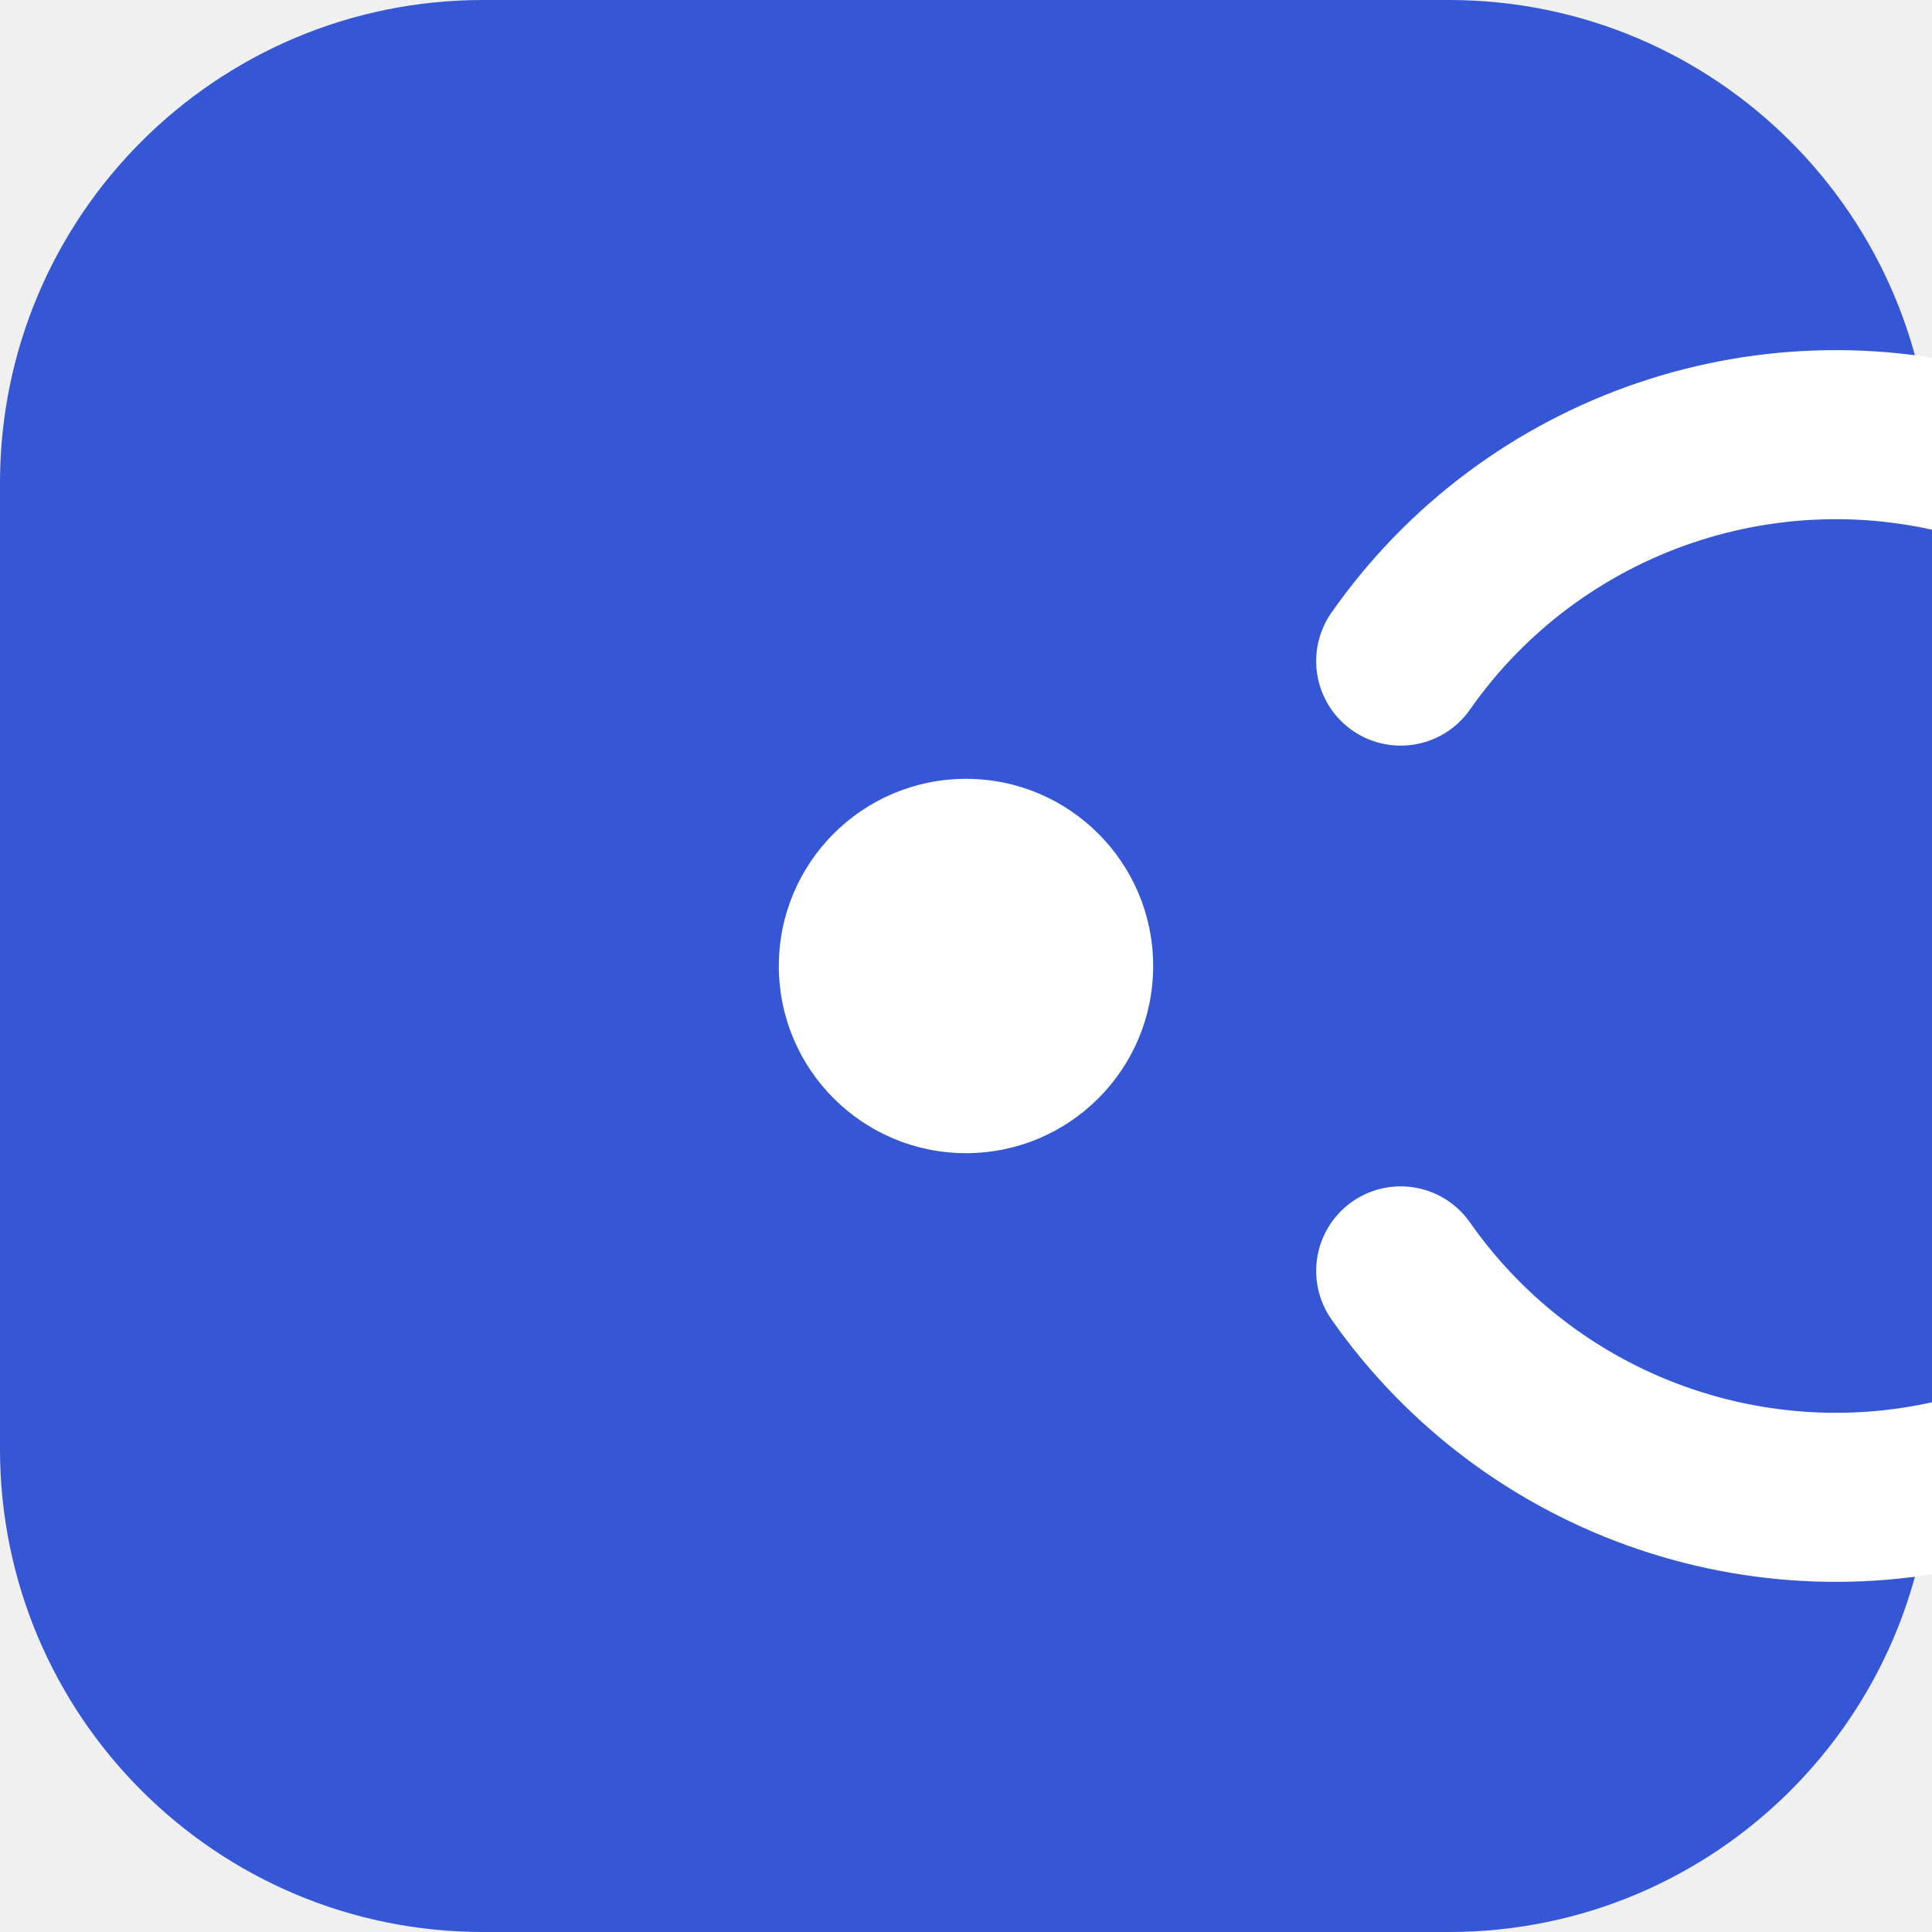
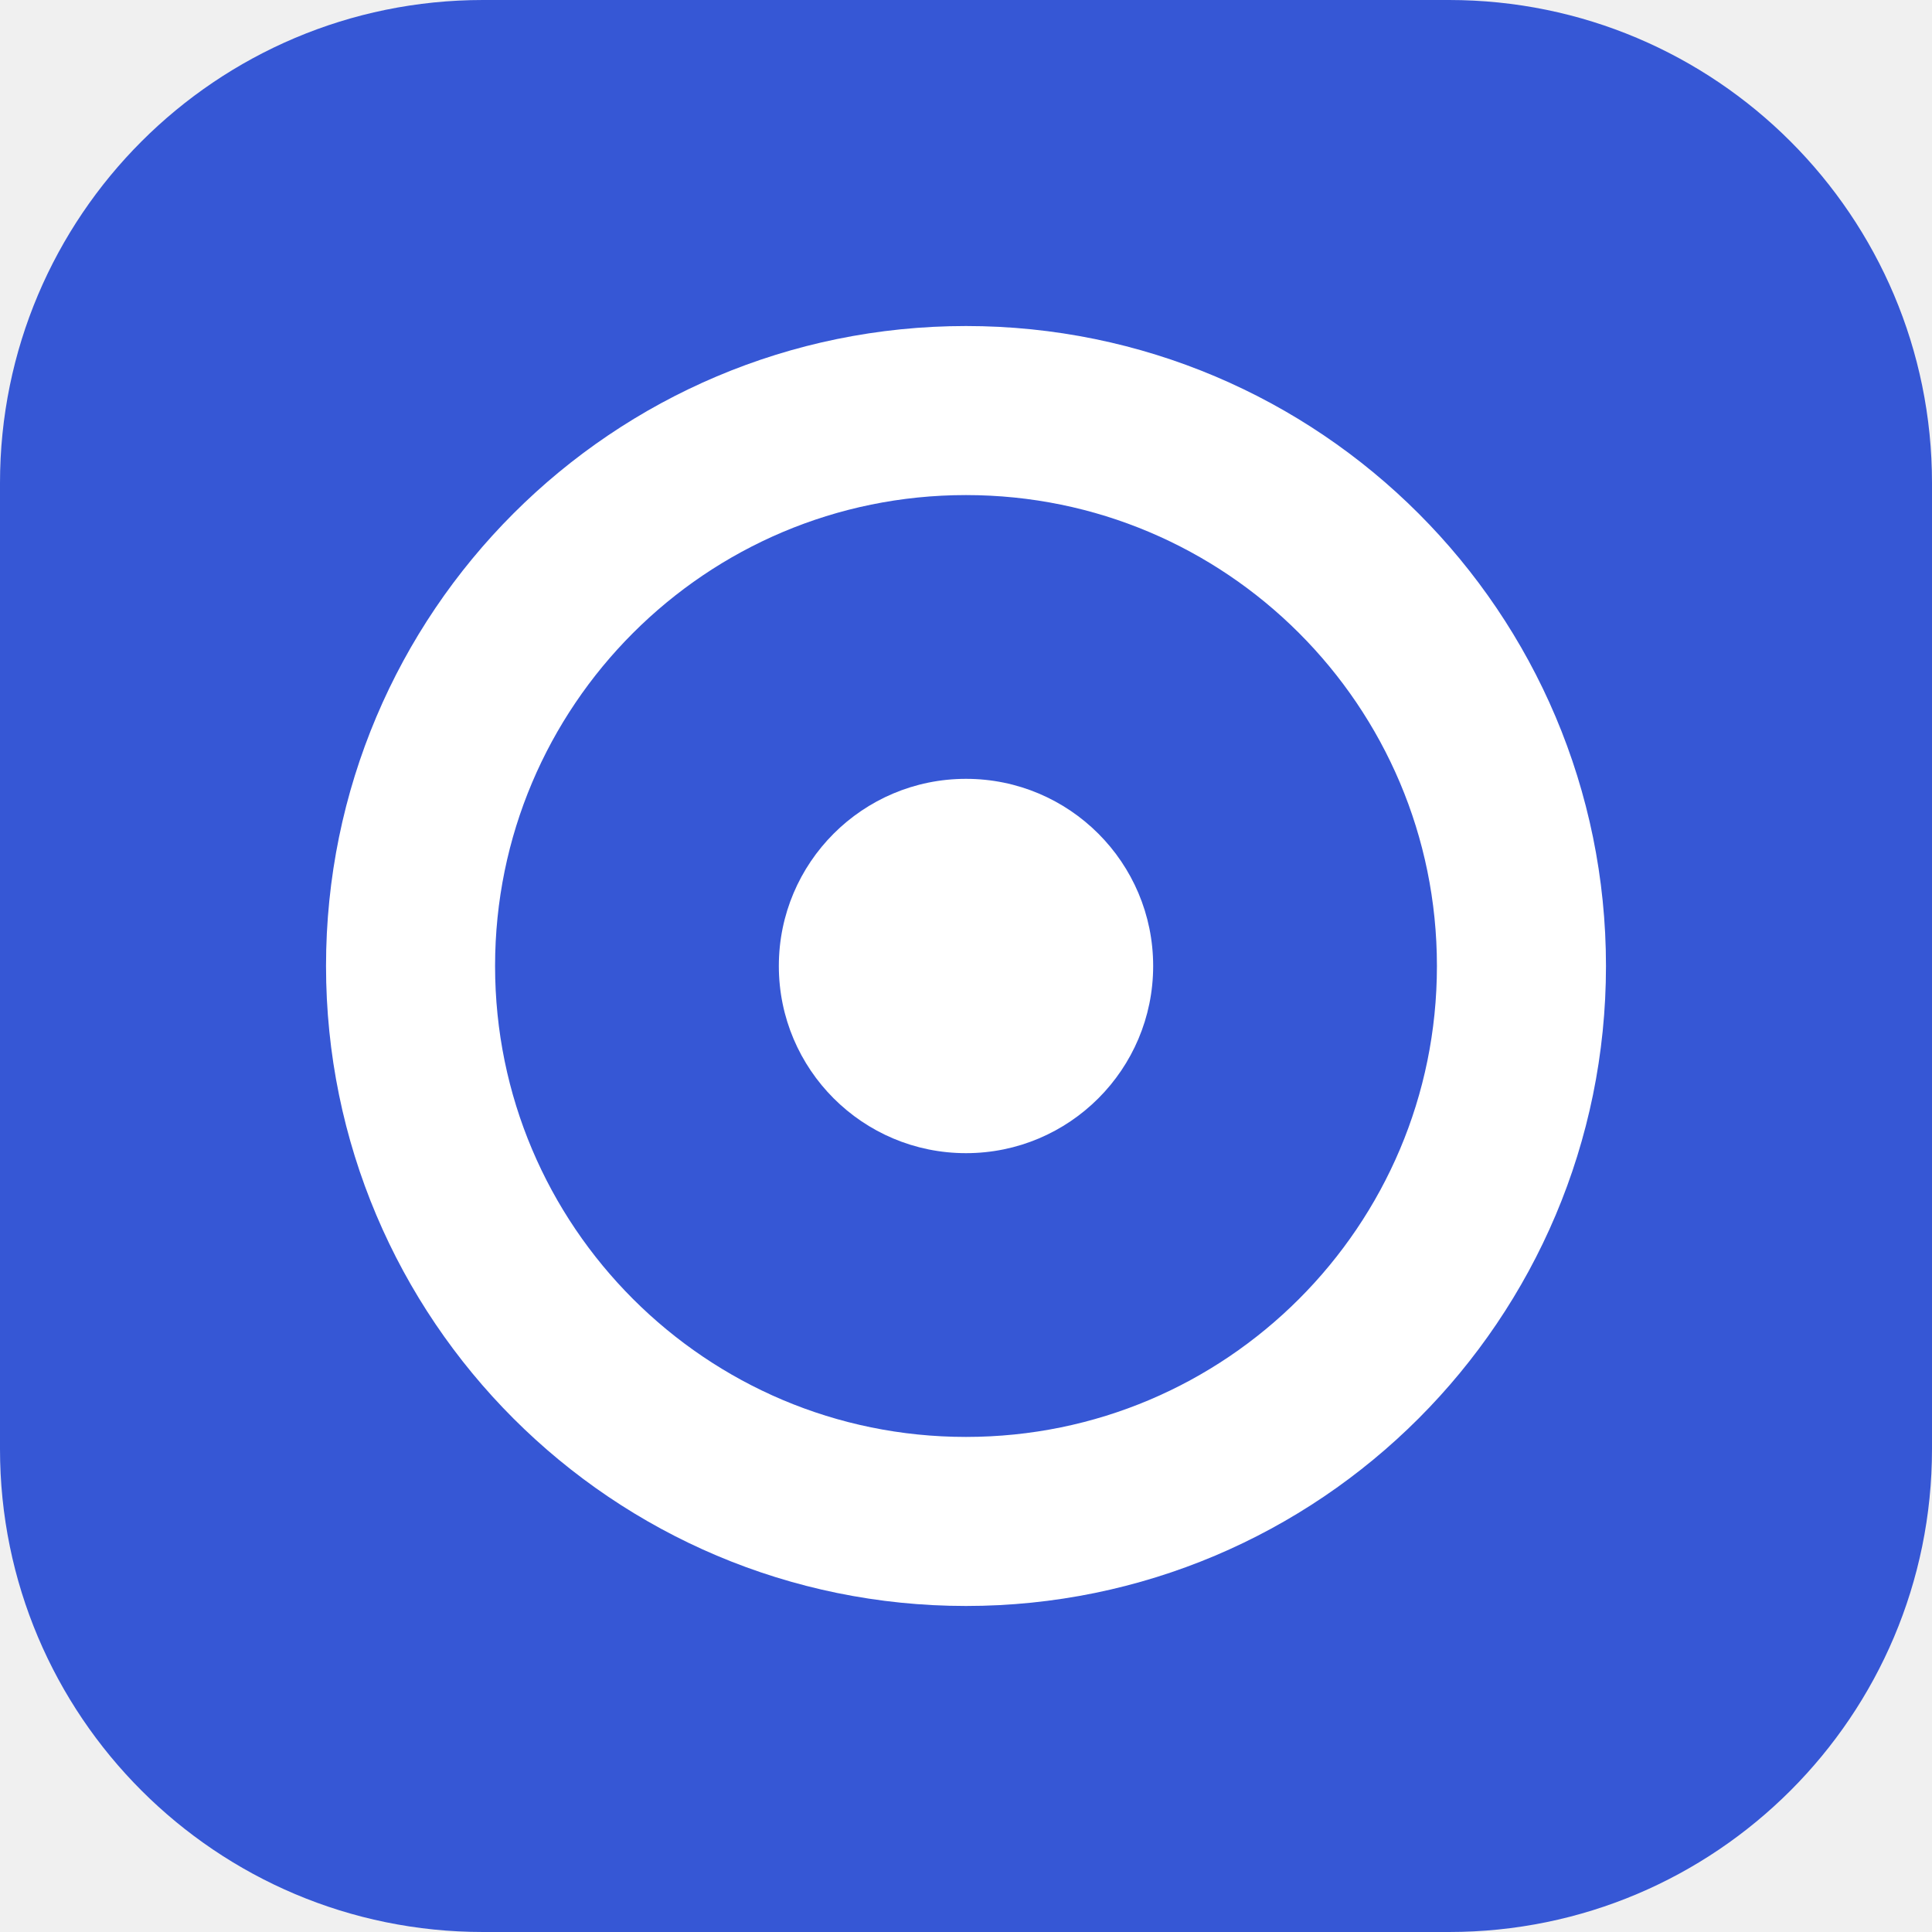
<svg xmlns="http://www.w3.org/2000/svg" width="32" height="32" viewBox="0 0 32 32">
  <rect width="32" height="32" rx="8" fill="#3657d5" />
-   <path d="M23.2 10.95 A8.8 8.8 0 1 1 23.2 21.05" fill="none" stroke="#fff" stroke-width="2.8" stroke-linecap="round" />
+   <circle cx="16" cy="16" r="9.2" fill="none" stroke="#fff" stroke-width="2.8" />
  <circle cx="16" cy="16" r="3.1" fill="#fff" />
</svg>
